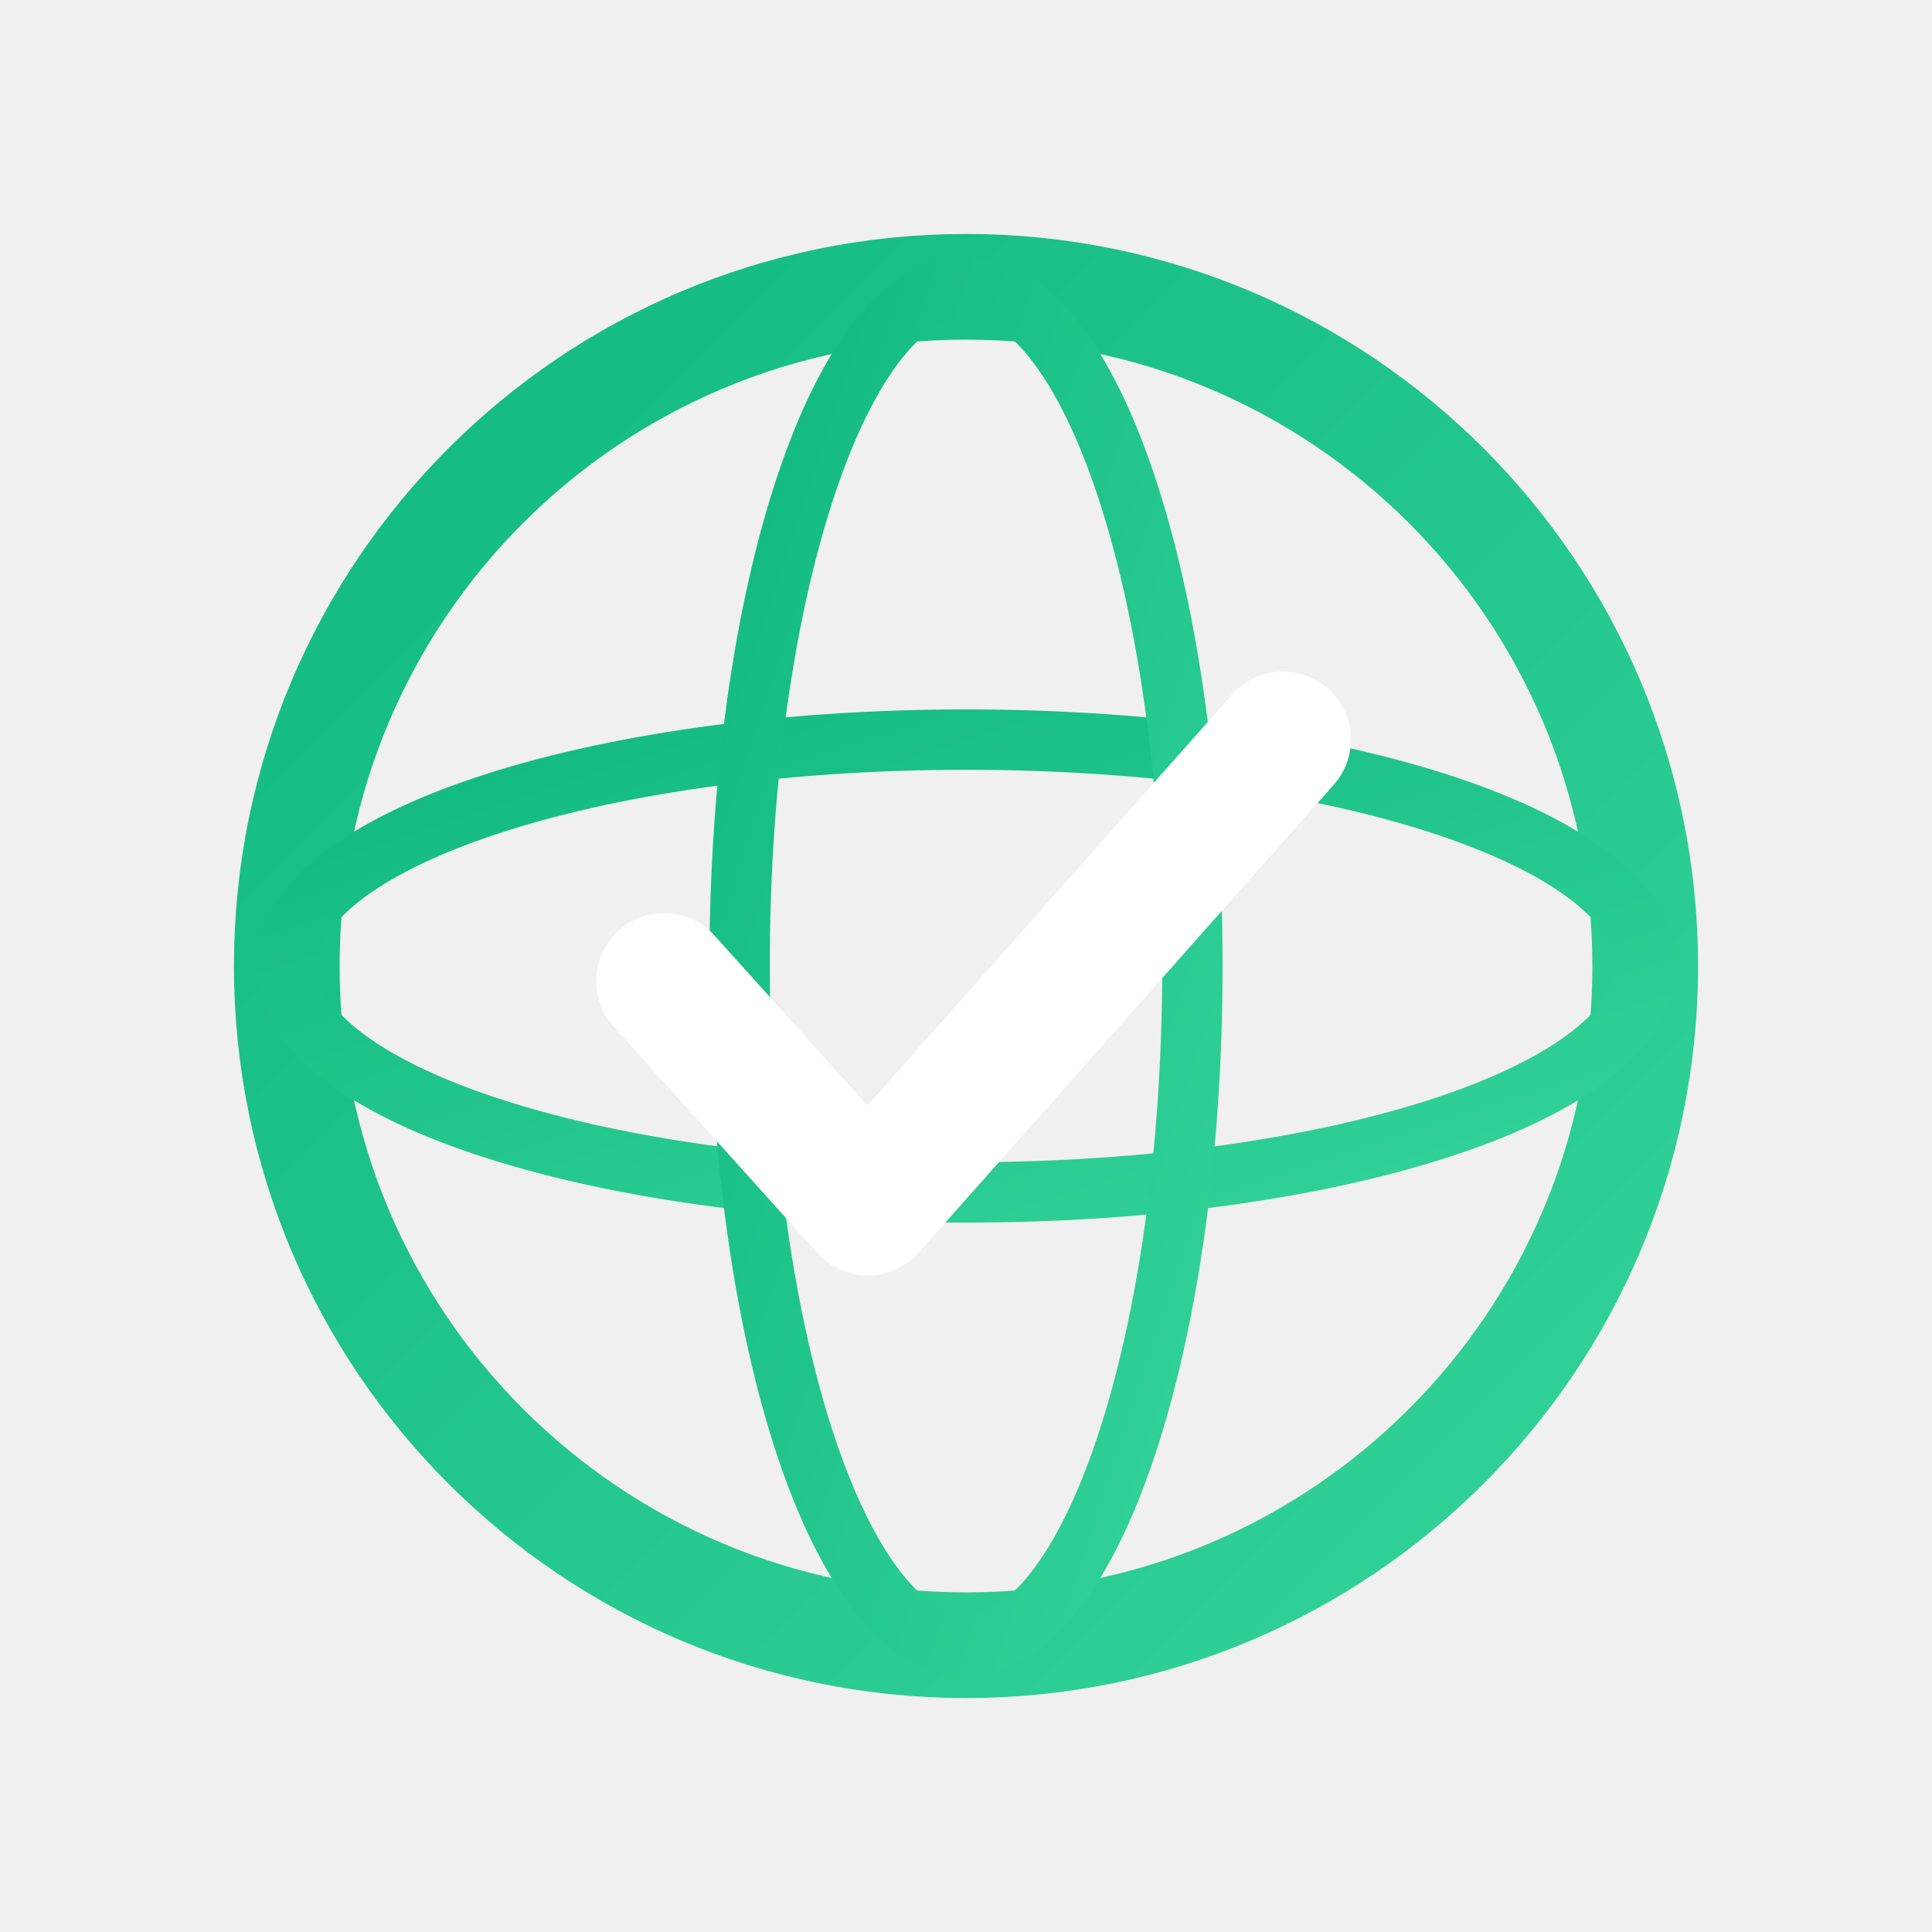
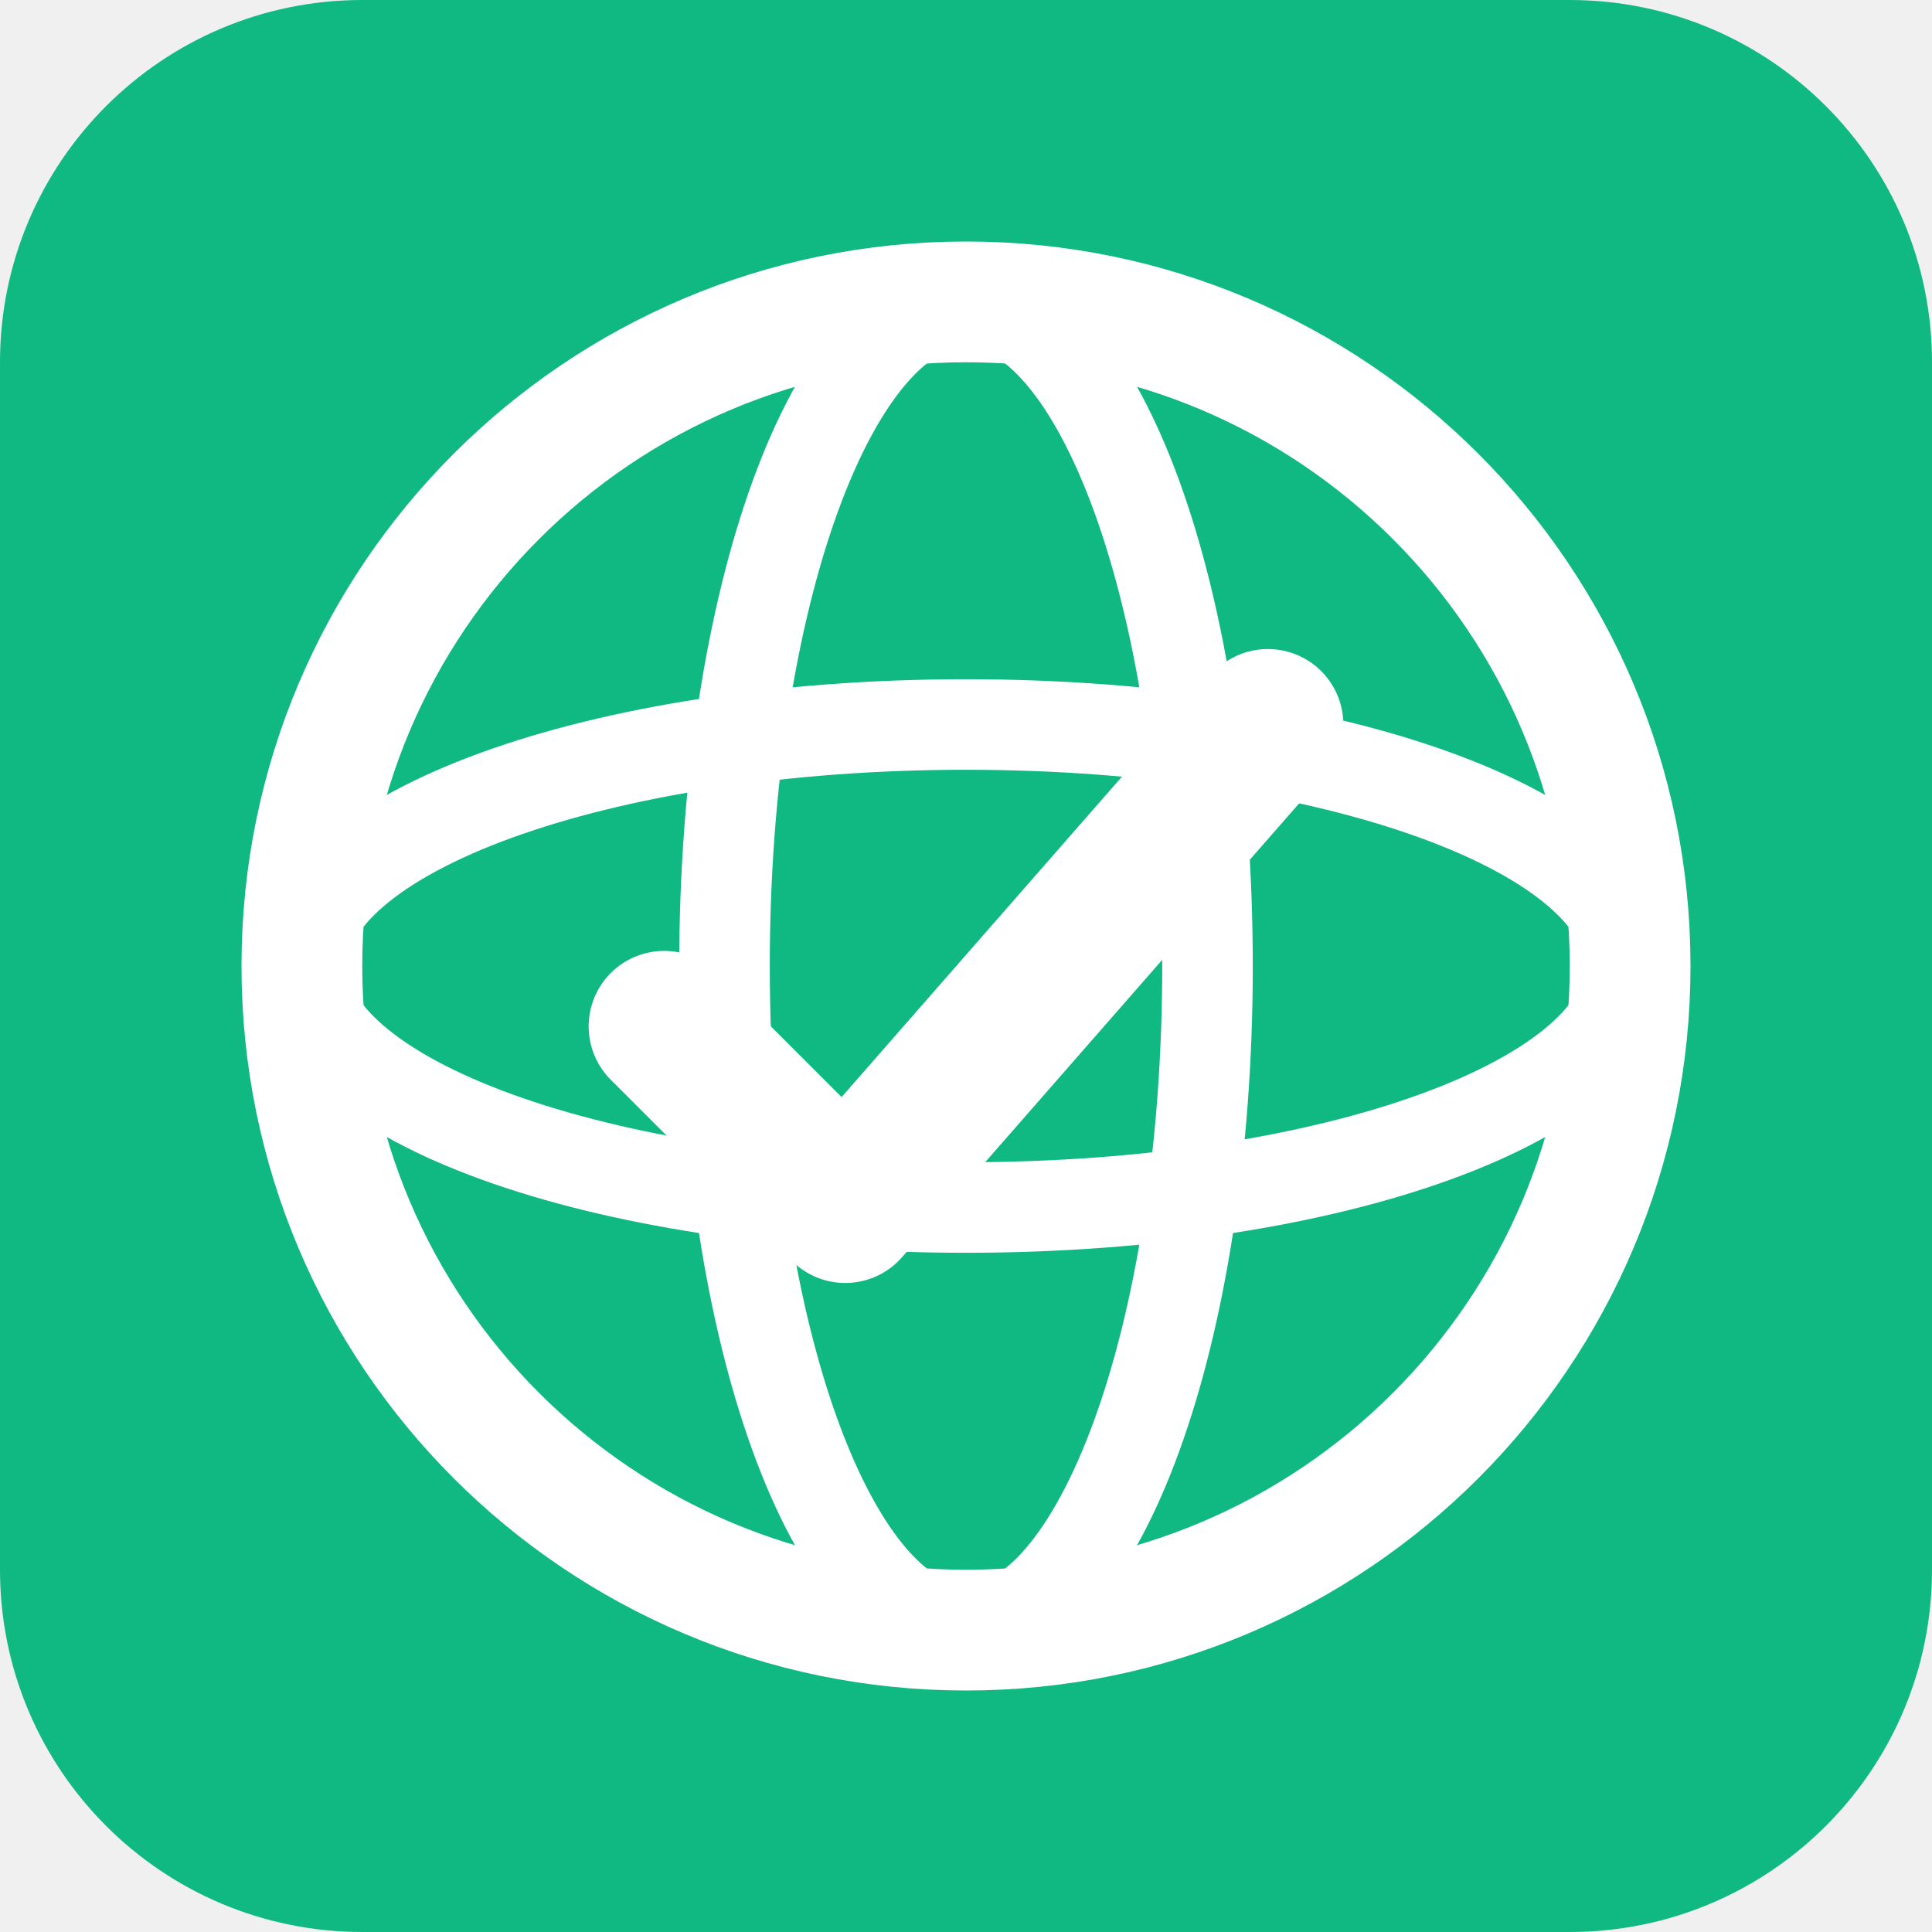
- <svg xmlns="http://www.w3.org/2000/svg" viewBox="0 0 512 512" fill="none">
-   <defs>
-     <linearGradient id="grad" x1="0%" y1="0%" x2="100%" y2="100%">
-       <stop offset="0%" stop-color="#10b981" />
-       <stop offset="100%" stop-color="#34d399" />
-     </linearGradient>
-   </defs>
-   <circle cx="256" cy="256" r="180" stroke="url(#grad)" stroke-width="28" fill="none" />
-   <ellipse cx="256" cy="256" rx="180" ry="60" stroke="url(#grad)" stroke-width="16" fill="none" />
-   <ellipse cx="256" cy="256" rx="60" ry="180" stroke="url(#grad)" stroke-width="16" fill="none" />
-   <polyline points="176,260 230,320 340,196" stroke="white" stroke-width="36" stroke-linecap="round" stroke-linejoin="round" fill="none" />
+ <svg xmlns="http://www.w3.org/2000/svg" viewBox="0 0 32 32" fill="none">
+   <rect width="32" height="32" rx="6" fill="#10b981" />
+   <circle cx="16" cy="16" r="11" stroke="#ffffff" stroke-width="2" fill="none" />
+   <ellipse cx="16" cy="16" rx="11" ry="4" stroke="#ffffff" stroke-width="1.5" fill="none" />
+   <ellipse cx="16" cy="16" rx="4" ry="11" stroke="#ffffff" stroke-width="1.5" fill="none" />
+   <polyline points="11,17 14,20 21,12" stroke="#ffffff" stroke-width="2.5" stroke-linecap="round" stroke-linejoin="round" fill="none" />
</svg>
